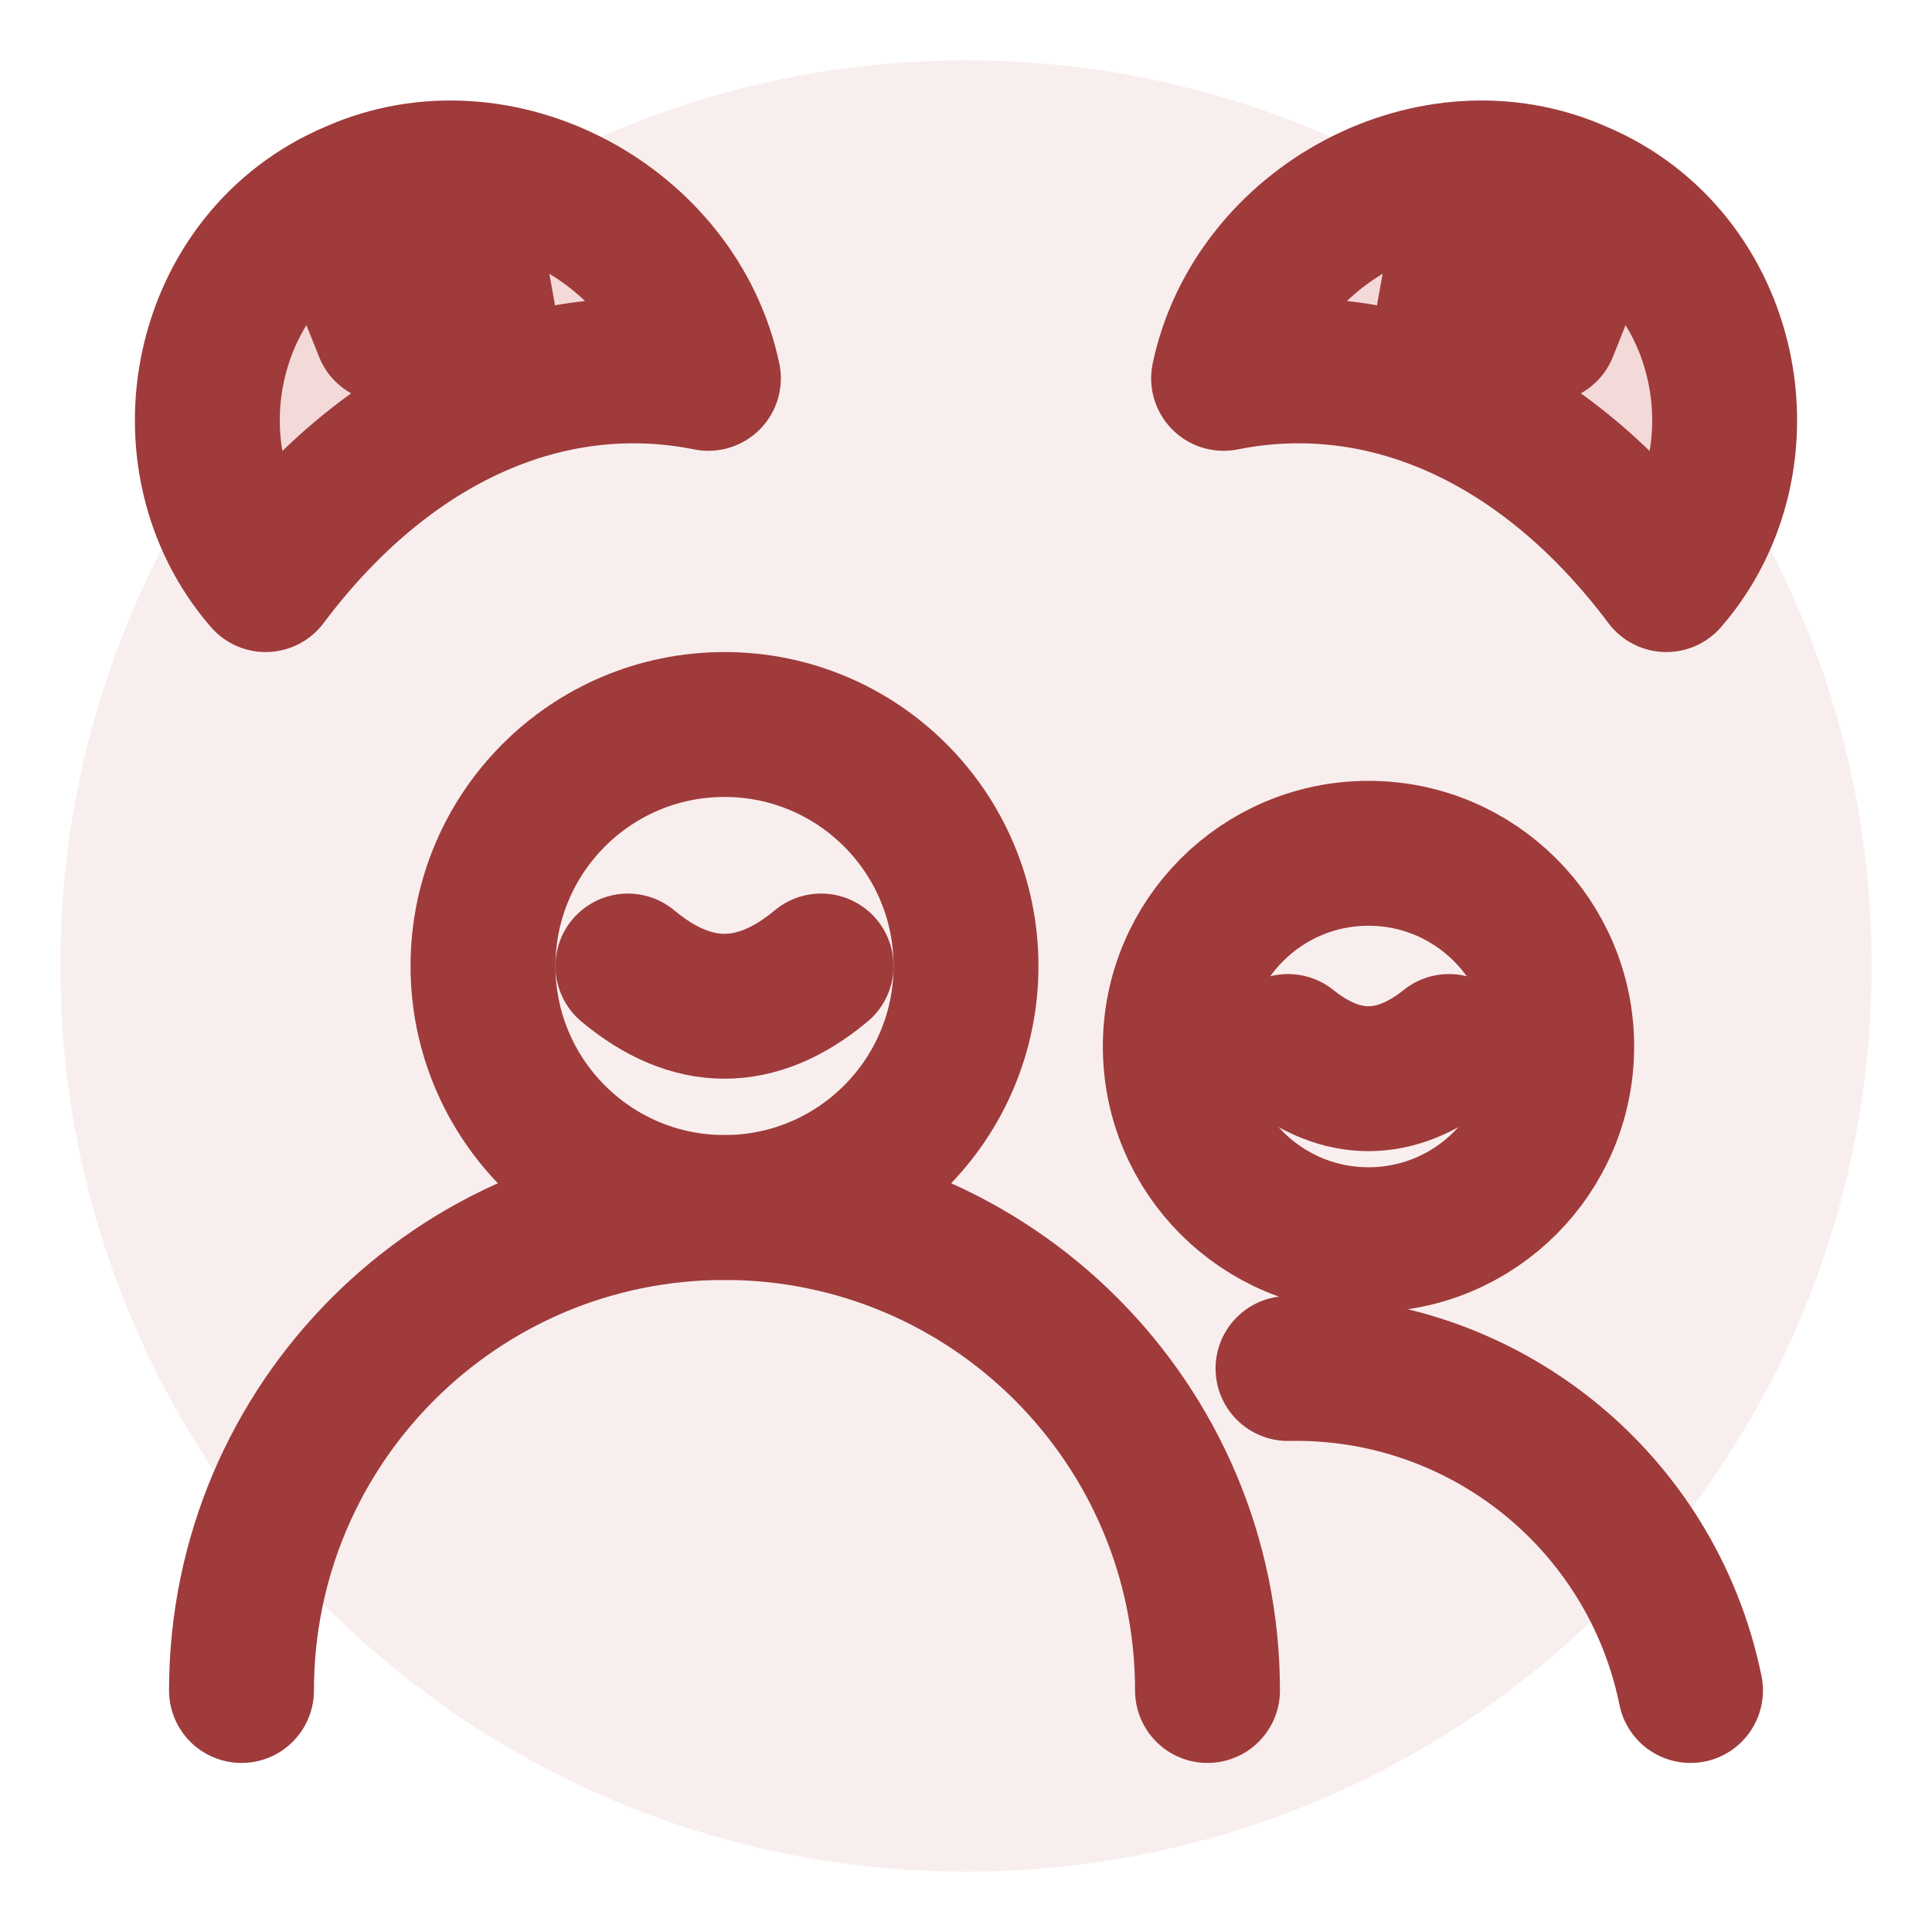
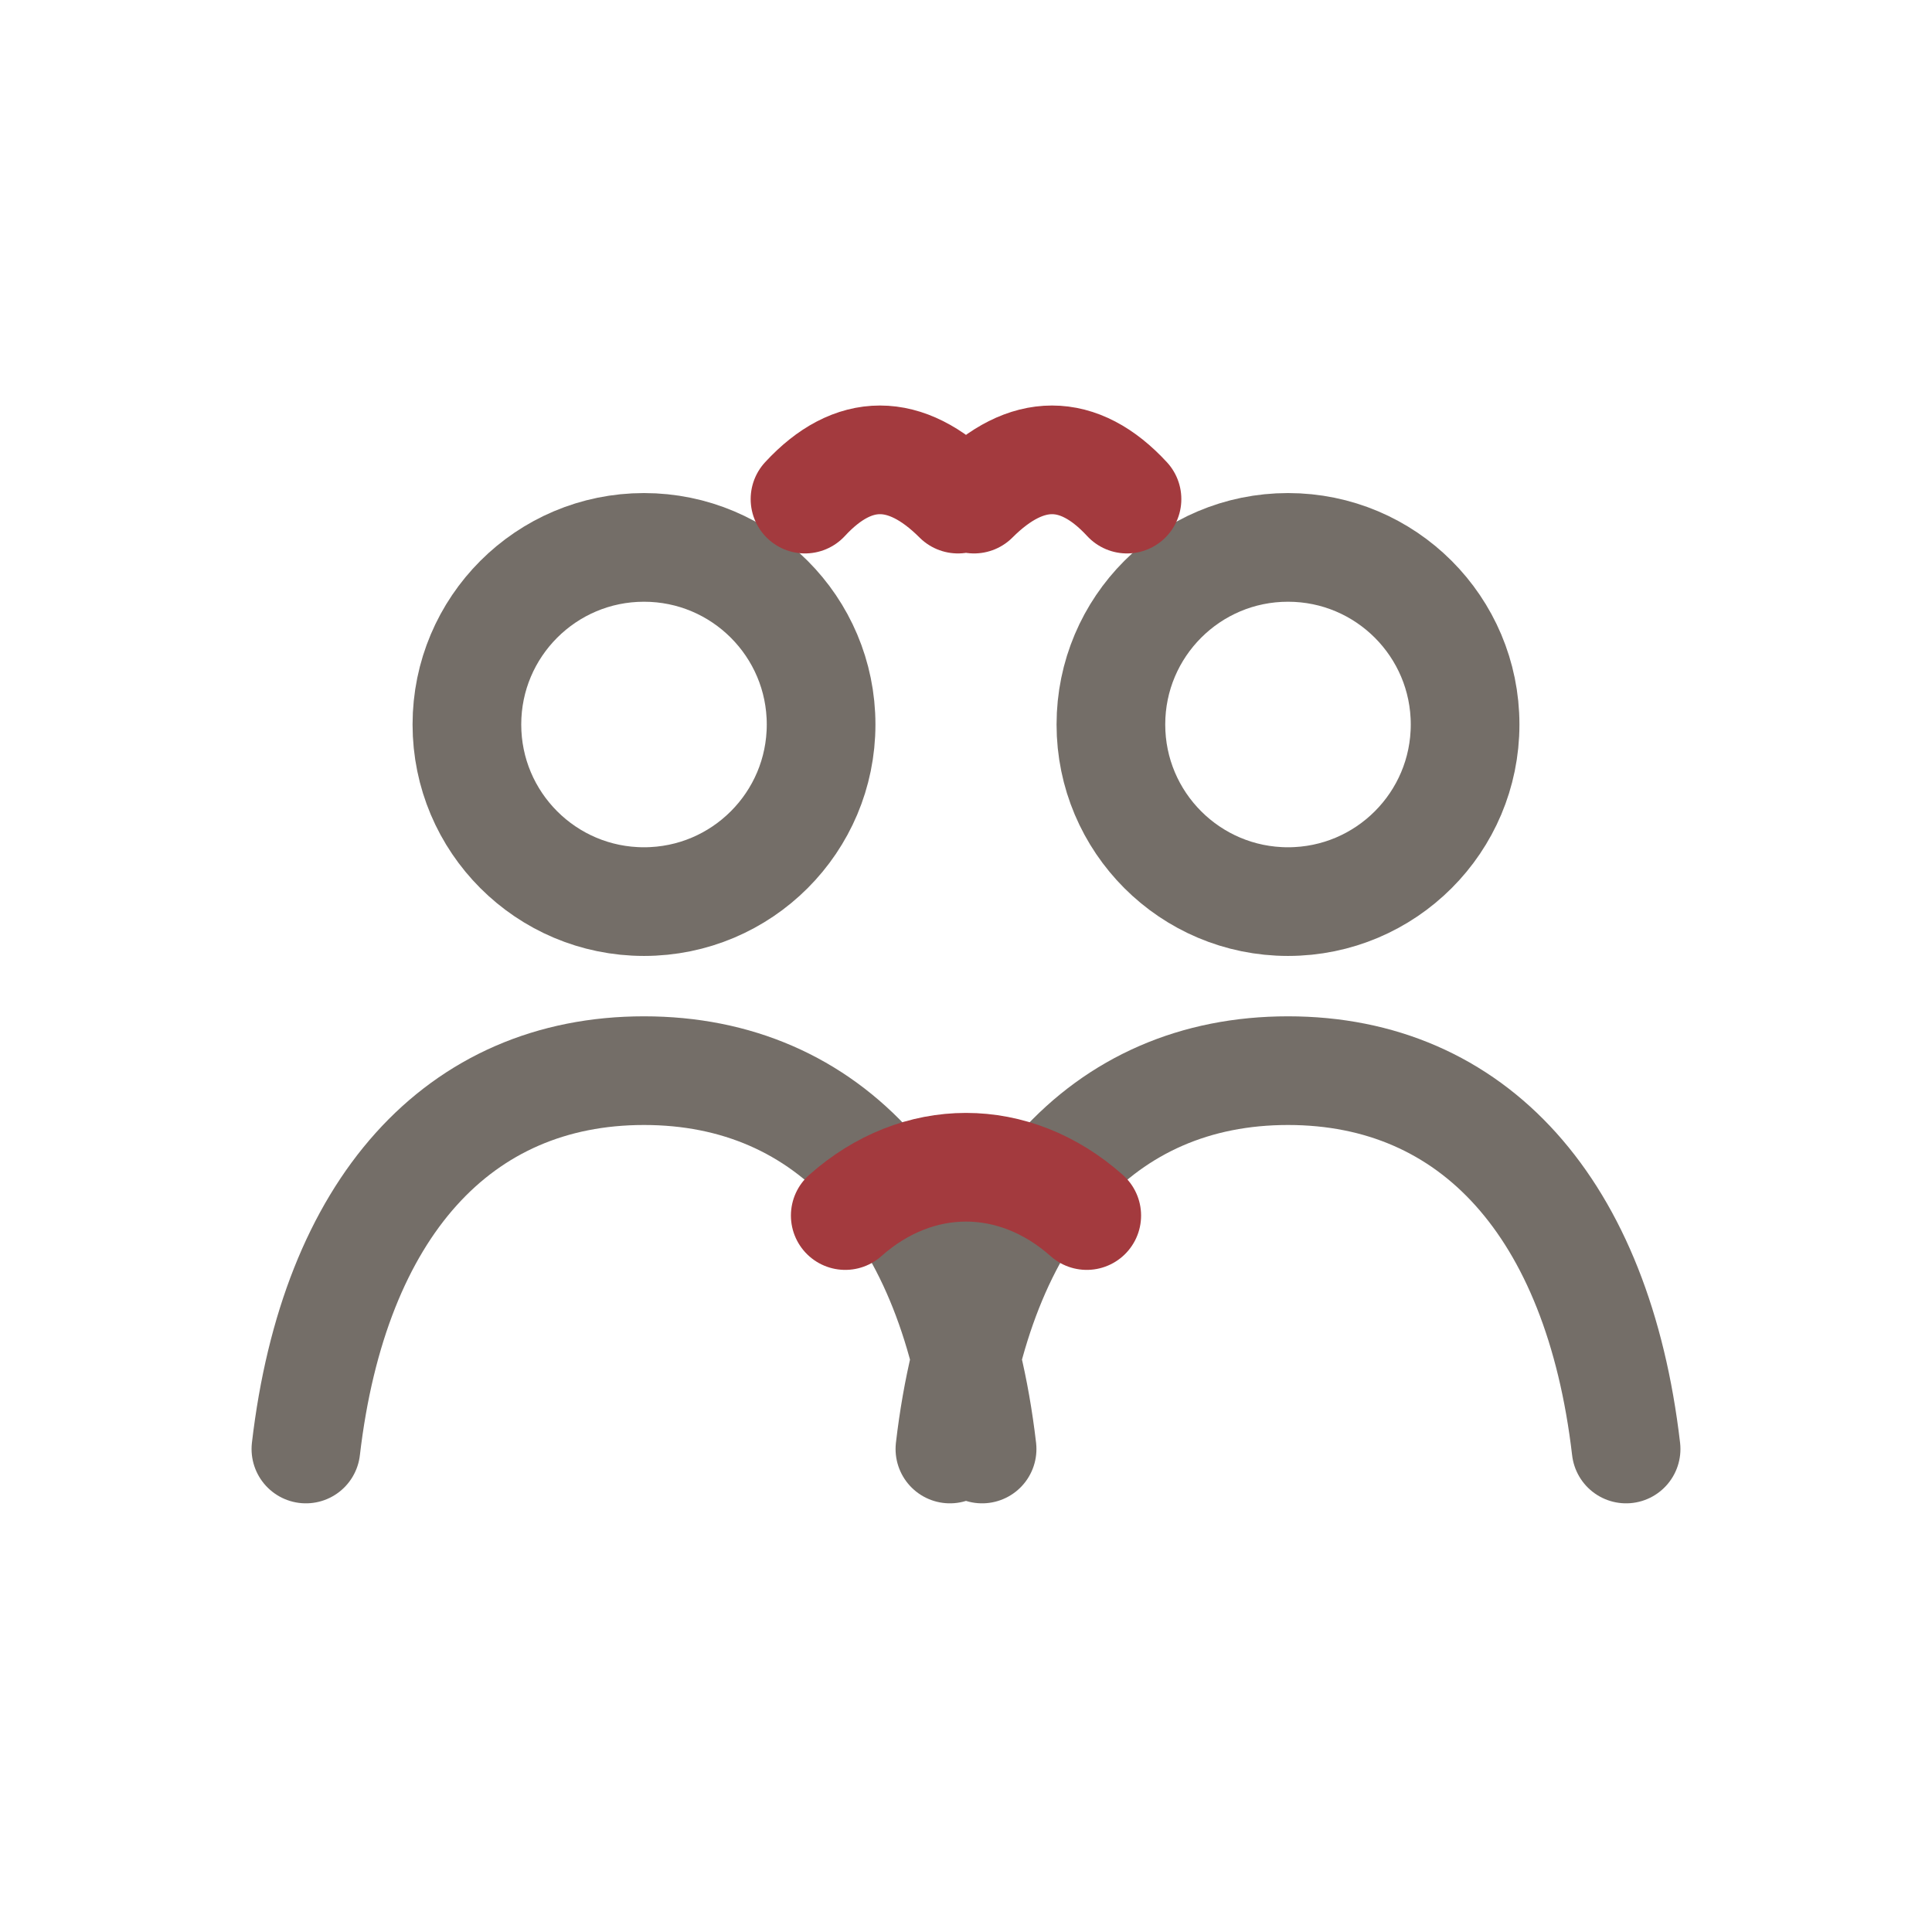
- <svg xmlns="http://www.w3.org/2000/svg" viewBox="0 0 24 24" fill="none" color="#9F3B3B" stroke="currentColor" stroke-width="1.8" stroke-linecap="round" stroke-linejoin="round" aria-label="熊大爷社群图标·active">
-   <circle cx="12" cy="12" r="11.25" fill="#F9EEEE" stroke="none" />
-   <g class="dumpling-ears" fill="#F4D9D9">
-     <path d="M3.3 7.2C2 5.7 2.5 3.2 4.4 2.4c1.8-.8 4 .4 4.4 2.3-2-.4-4 .5-5.5 2.5Z" />
-     <path d="M20.7 7.2c1.3-1.5.8-4-1.1-4.8-1.8-.8-4 .4-4.4 2.3 2-.4 4 .5 5.5 2.5Z" />
-     <path d="M4.4 3.1l.4 1m1-1.3.2 1.1m13.6-.8-.4 1m-1-1.3-.2 1.1" fill="none" />
-   </g>
-   <g>
-     <circle cx="9" cy="12" r="3" />
-     <circle cx="17" cy="13" r="2.4" />
-     <path d="M3 21a6 6 0 0 1 12 0m1-4a5 5 0 0 1 5 4" />
-     <path d="M7.8 12q1.2 1 2.4 0m5.8 1q1 .8 2 0" />
-   </g>
+ <svg xmlns="http://www.w3.org/2000/svg" viewBox="0 0 24 24" fill="none" color="#746E68" stroke="currentColor" stroke-width="1.35" stroke-linecap="round" stroke-linejoin="round" aria-label="熊大爷社群图标·active">
+   <circle cx="8" cy="9" r="2.2" />
+   <circle cx="16" cy="9" r="2.2" />
+   <path d="M3.8 18c.35-3 1.9-4.7 4.2-4.7s3.85 1.7 4.2 4.7M11.8 18c.35-3 1.9-4.7 4.2-4.7s3.85 1.7 4.2 4.7" />
+   <path d="M10 6.2c.6-.65 1.25-.65 1.9 0m.2 0c.65-.65 1.3-.65 1.9 0" stroke="#A33A3E" />
+   <path d="M10.5 15.1c.9-.8 2.1-.8 3 0" stroke="#A33A3E" />
</svg>
